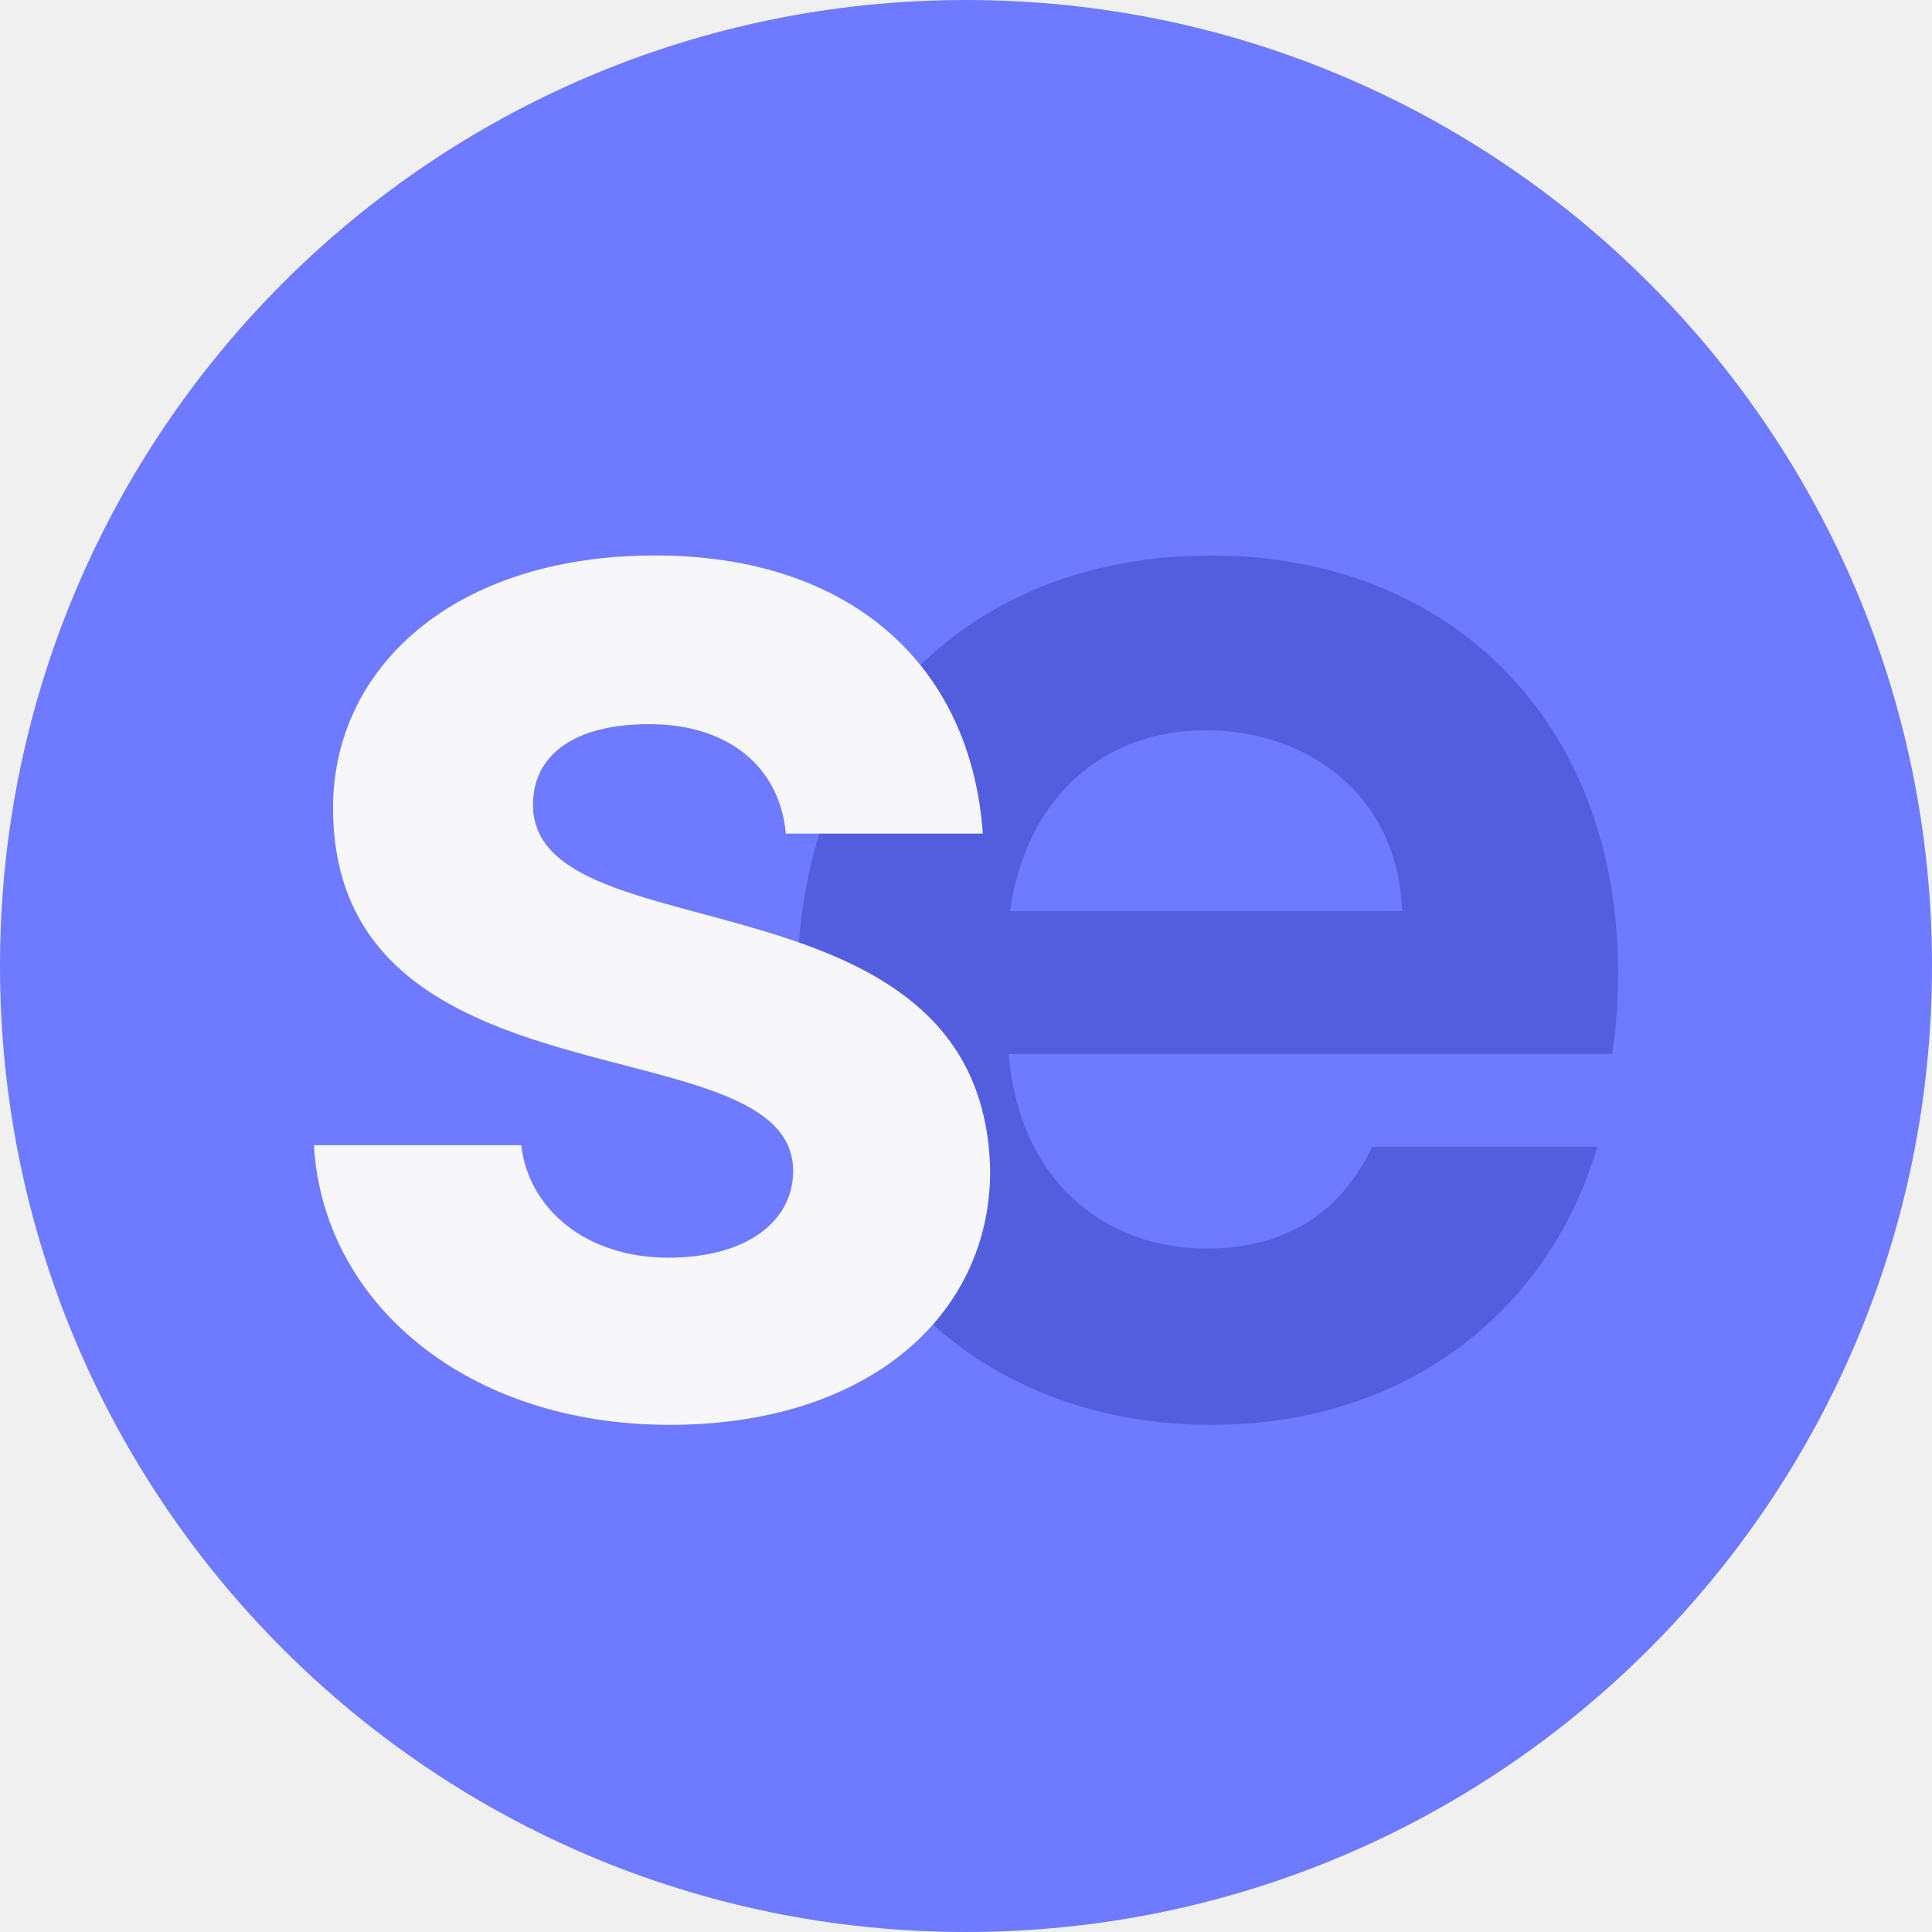
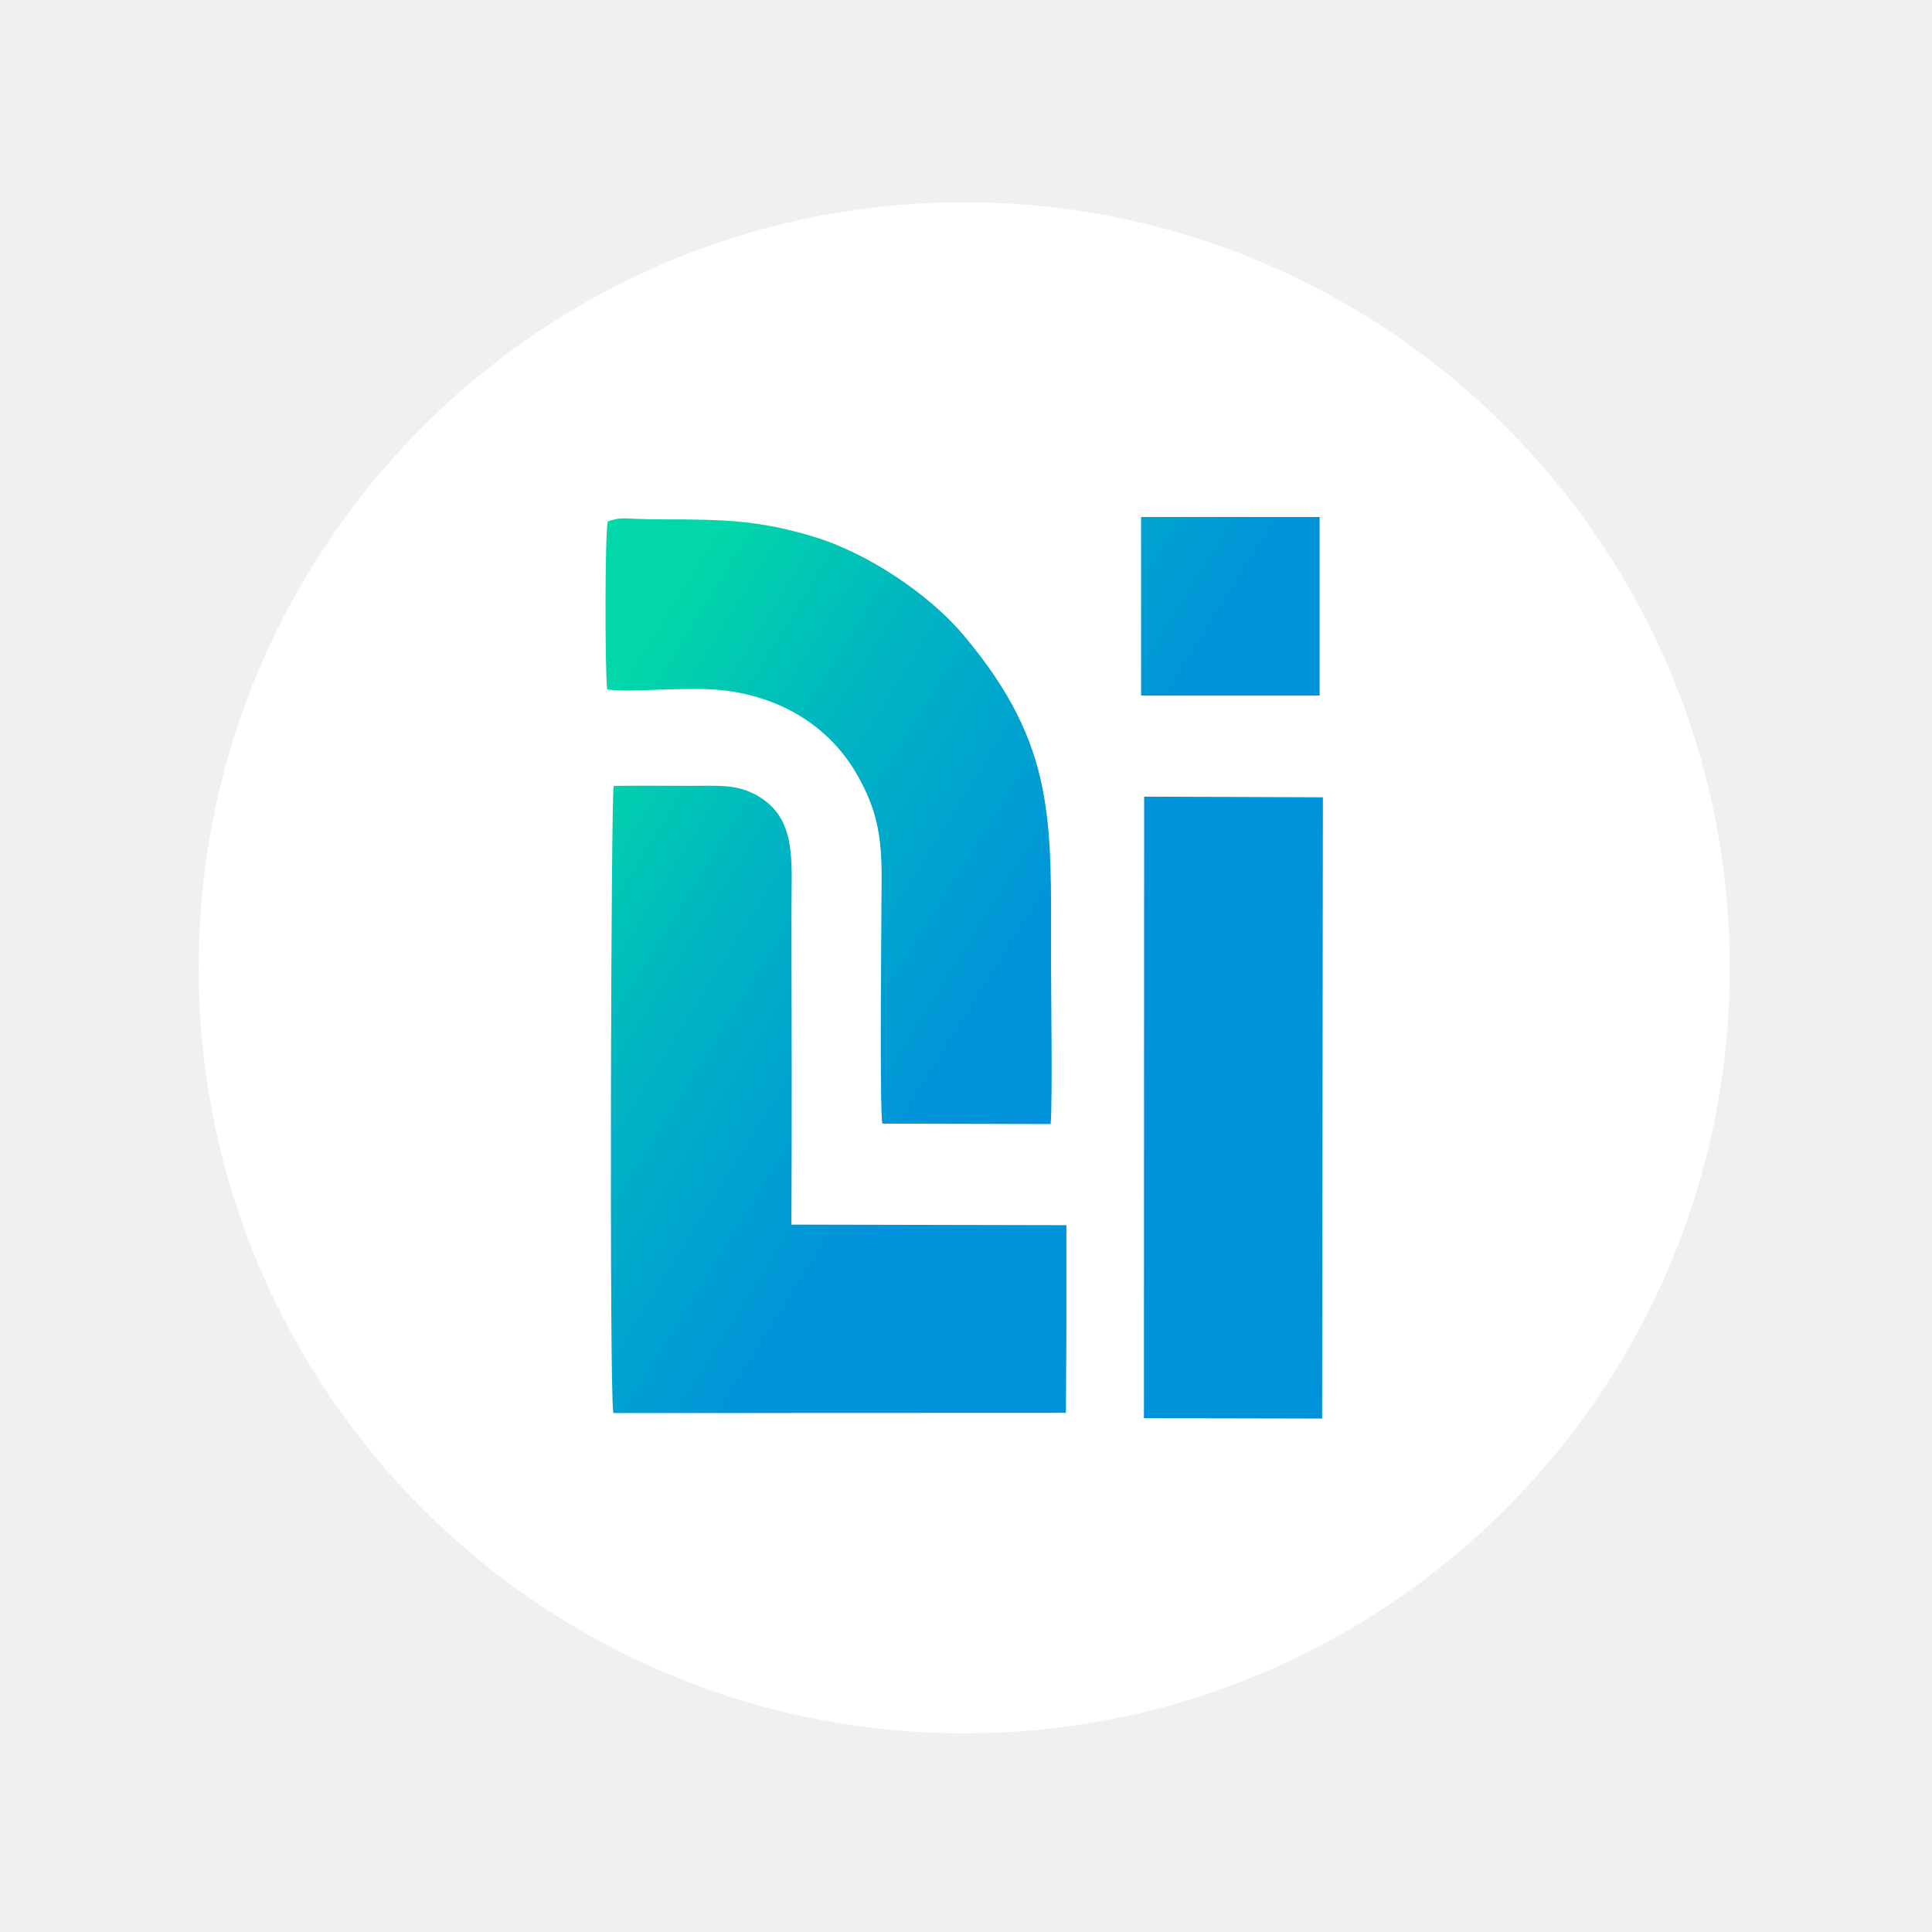
- <svg xmlns="http://www.w3.org/2000/svg" width="80px" height="80px" viewBox="0 0 80 80" version="1.1">
-   <defs />
-   <g id="thumbnail-and-coverphoto" stroke="none" stroke-width="1" fill="none" fill-rule="evenodd">
-     <g id="80x80icon_cloudui-copy">
-       <g id="Group-2">
-         <circle id="Oval" fill="#6E7AFF" fill-rule="nonzero" cx="40" cy="40" r="40" />
-         <path d="M49.907,30.238 C45.773,30.238 42.503,32.944 41.824,37.727 L58.053,37.727 C57.929,33.133 54.35,30.238 49.907,30.238 Z M66.136,47.483 C64.285,53.902 58.608,59 50.154,59 C40.22,59 33,51.951 33,41 C33,29.986 40.034,23 50.154,23 C60.027,23 67,29.86 67,40.245 C67,41.378 66.938,42.51 66.753,43.643 L41.762,43.643 C42.194,48.804 45.65,51.699 49.969,51.699 C53.672,51.699 55.708,49.811 56.819,47.483 L66.136,47.483 Z" id="e" fill="#535EDF" />
-         <path d="M41,48.49 C41,54.469 35.948,59 27.73,59 C19.27,59 13.365,53.902 13,47.42 L21.583,47.42 C21.887,50.063 24.261,52.077 27.67,52.077 C31.017,52.077 32.843,50.503 32.843,48.49 C32.843,42.259 13.791,46.224 13.791,33.448 C13.791,27.657 18.783,23 27.122,23 C35.278,23 40.209,27.594 40.696,34.517 L32.539,34.517 C32.296,31.811 30.226,29.986 26.878,29.986 C23.713,29.986 22.07,31.308 22.07,33.322 C22.07,39.678 40.757,35.713 41,48.49 Z" id="s" fill="#F7F7FA" />
-       </g>
+ <svg xmlns="http://www.w3.org/2000/svg" xml:space="preserve" width="2.389in" height="2.389in" version="1.1" style="shape-rendering:geometricPrecision; text-rendering:geometricPrecision; image-rendering:optimizeQuality; fill-rule:evenodd; clip-rule:evenodd" viewBox="0 0 2388.9 2388.9">
+   <defs>
+     <style type="text/css">
+    
+     .fil0 {fill:white}
+     .fil1 {fill:url(#id0)}
+    
+   </style>
+     <linearGradient id="id0" gradientUnits="userSpaceOnUse" x1="1284.68" y1="1177.78" x2="764.35" y2="853.06">
+       <stop offset="0" style="stop-opacity:1; stop-color:#0092DB" />
+       <stop offset="0.569" style="stop-opacity:1; stop-color:#00B4C2" />
+       <stop offset="1" style="stop-opacity:1; stop-color:#01D7A8" />
+     </linearGradient>
+   </defs>
+   <g id="Layer_x0020_1">
+     <g id="_2974321615664">
+       <circle class="fil0" cx="1192.23" cy="1196.67" r="946.58" />
+       <path class="fil1" d="M751.69 644.66c-3.96,10.72 -3.66,186.23 -0.98,207.69 20.7,3.76 57.04,-0.68 114.28,-0.43 84.61,0.37 157.41,38.77 195.97,108.02 22.19,39.86 29.3,71.32 29.17,124.96 -0.1,43.19 -2.83,282.76 0.87,304.44l208.14 0.52c2.35,-25.37 0.45,-165.57 0.45,-202.92 0,-171.54 7.04,-264.41 -107.7,-401.02 -44.93,-53.49 -121.51,-102.86 -186.06,-122.39 -66.69,-20.18 -110.76,-21.32 -184.2,-21.32 -52.16,0 -50.19,-4.03 -69.94,2.44zm659.26 -5.38l220.76 0 0 220.76 -220.76 0 0 -220.76zm3.49 1114.28l220.35 0.48 0.97 -768.17 -221.02 -0.81 -0.3 768.5zm-656.08 -6.36l559.63 -0.22 0.63 -107.03 0 -125 -340.05 -0.72c0.62,-127.47 0.31,-255.57 0.02,-383.41 -0.15,-65.67 7.86,-118.8 -42.77,-147.34 -24.92,-14.05 -47.46,-11.81 -81.03,-11.81 -31.93,0 -64.06,-0.35 -95.96,0.05 -3.41,12.64 -5.5,748 -0.48,775.48z" />
    </g>
  </g>
</svg>
